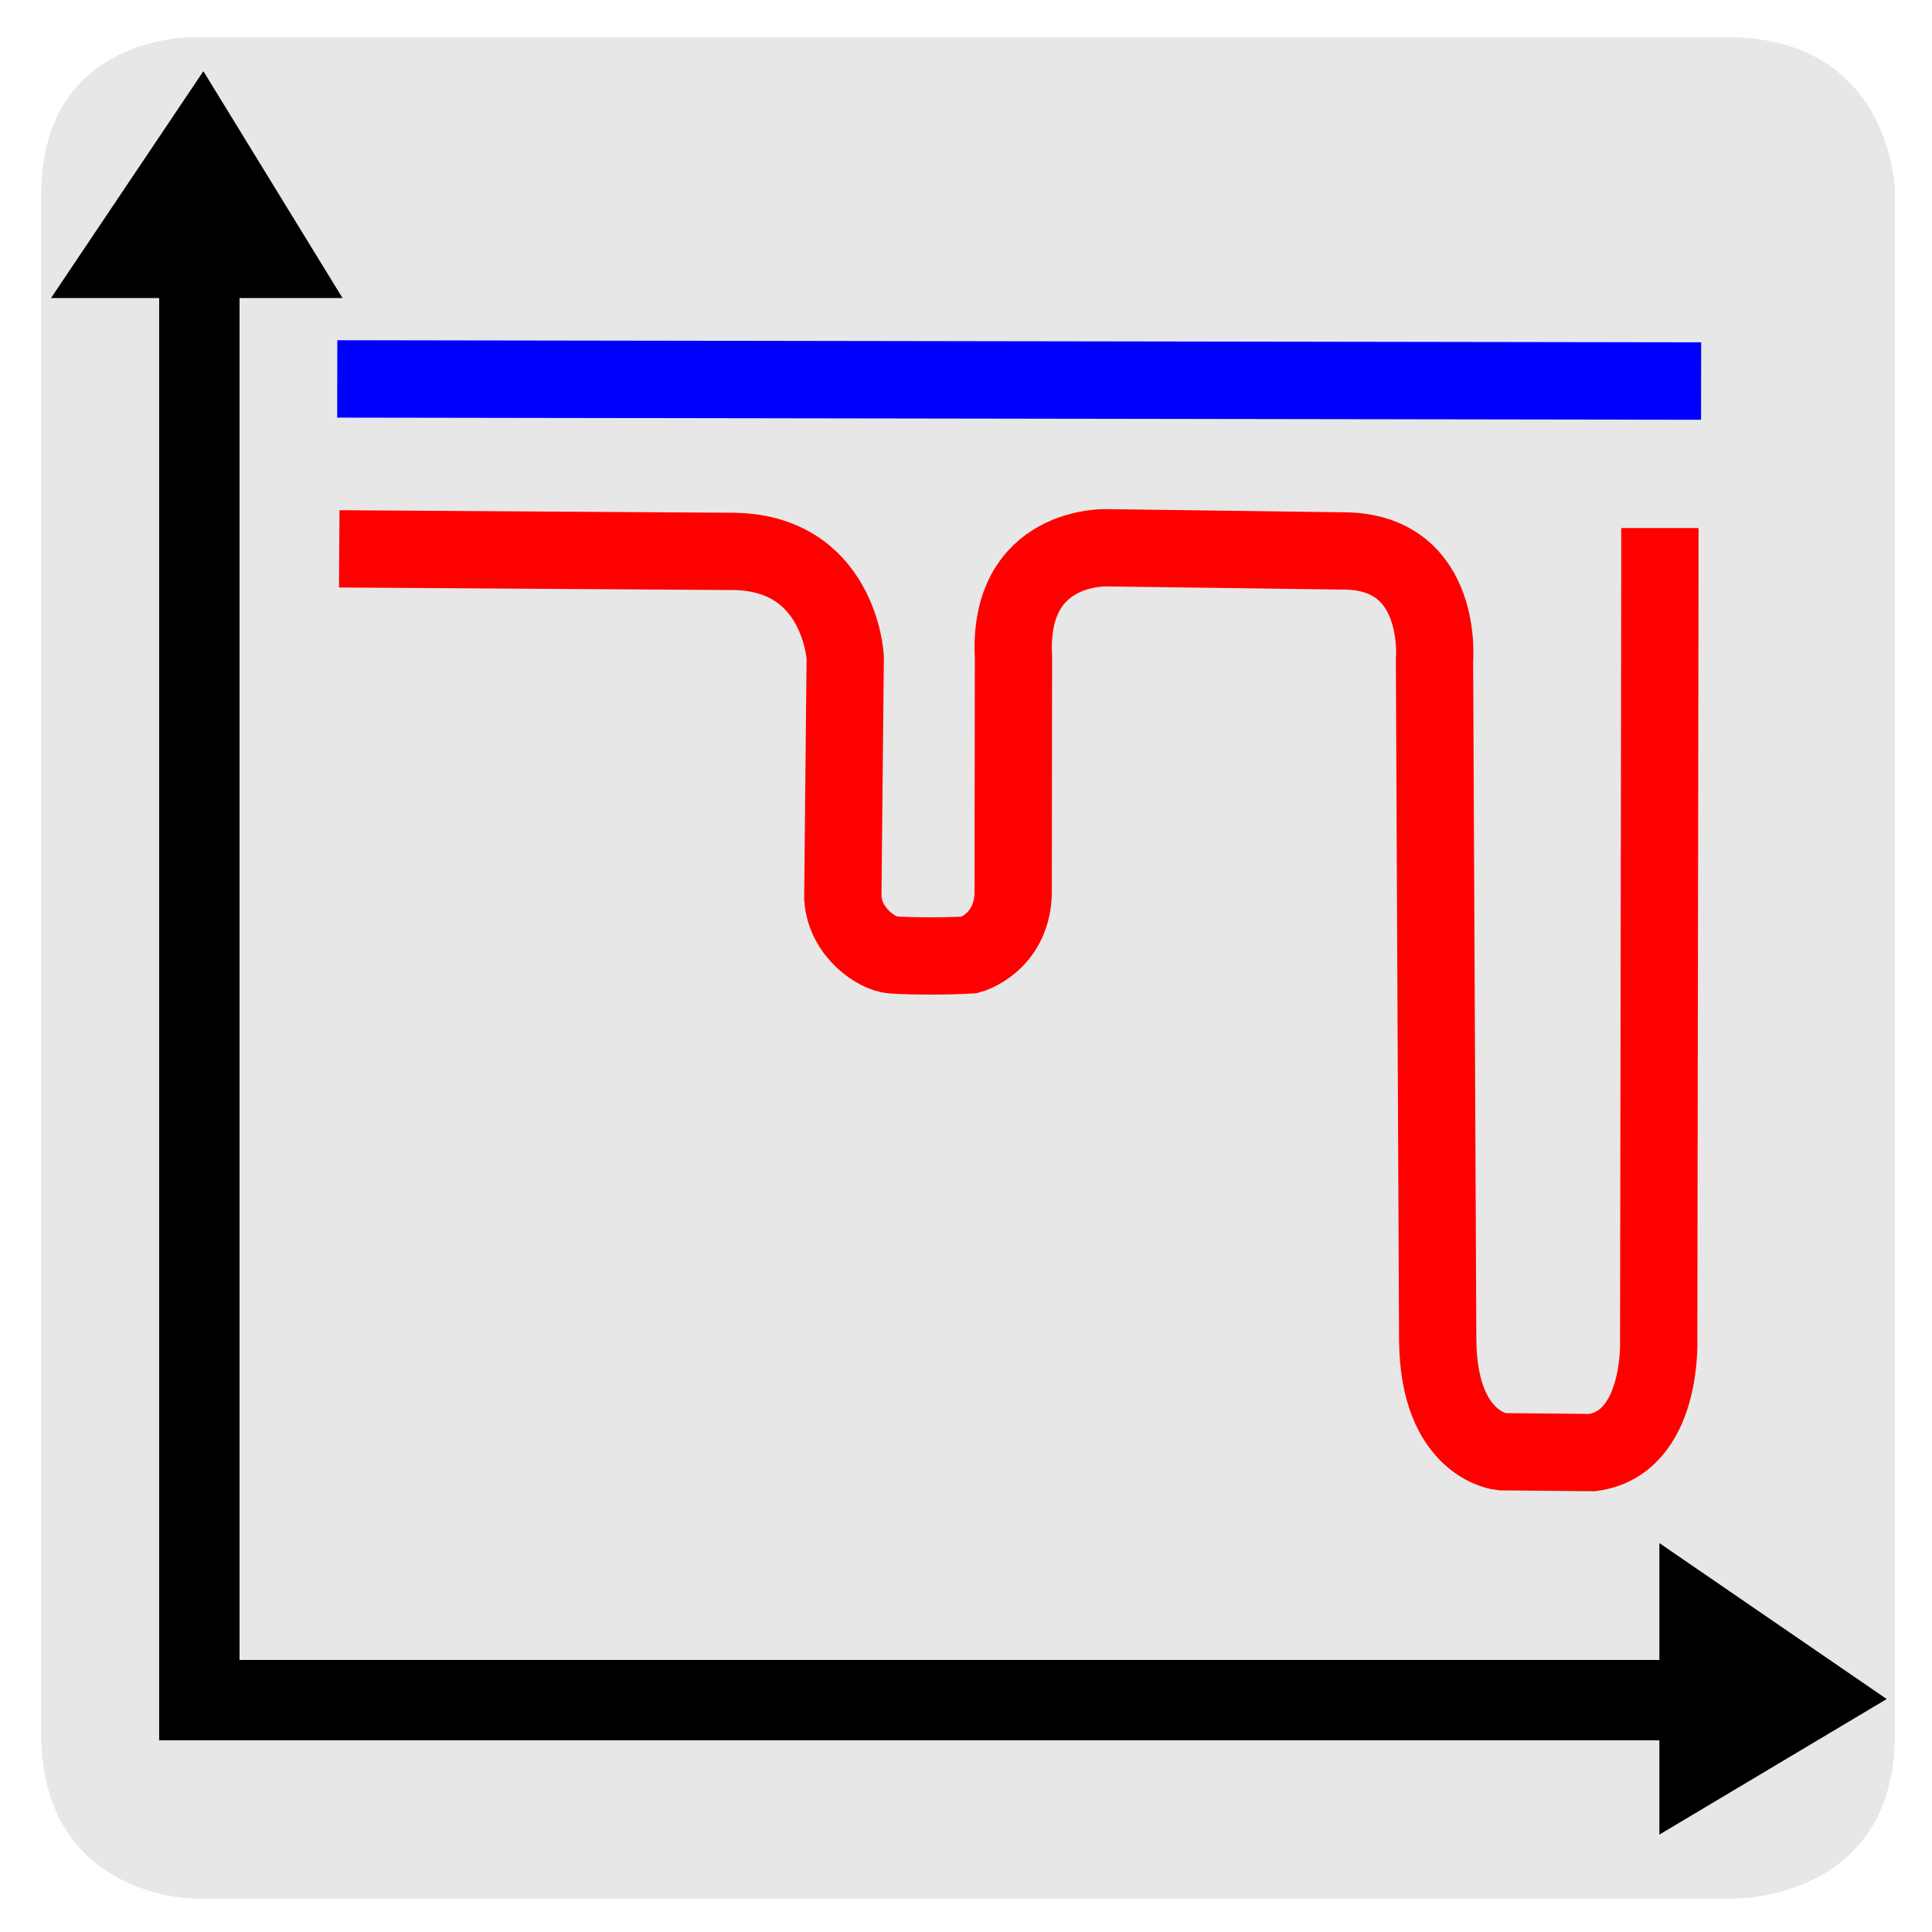
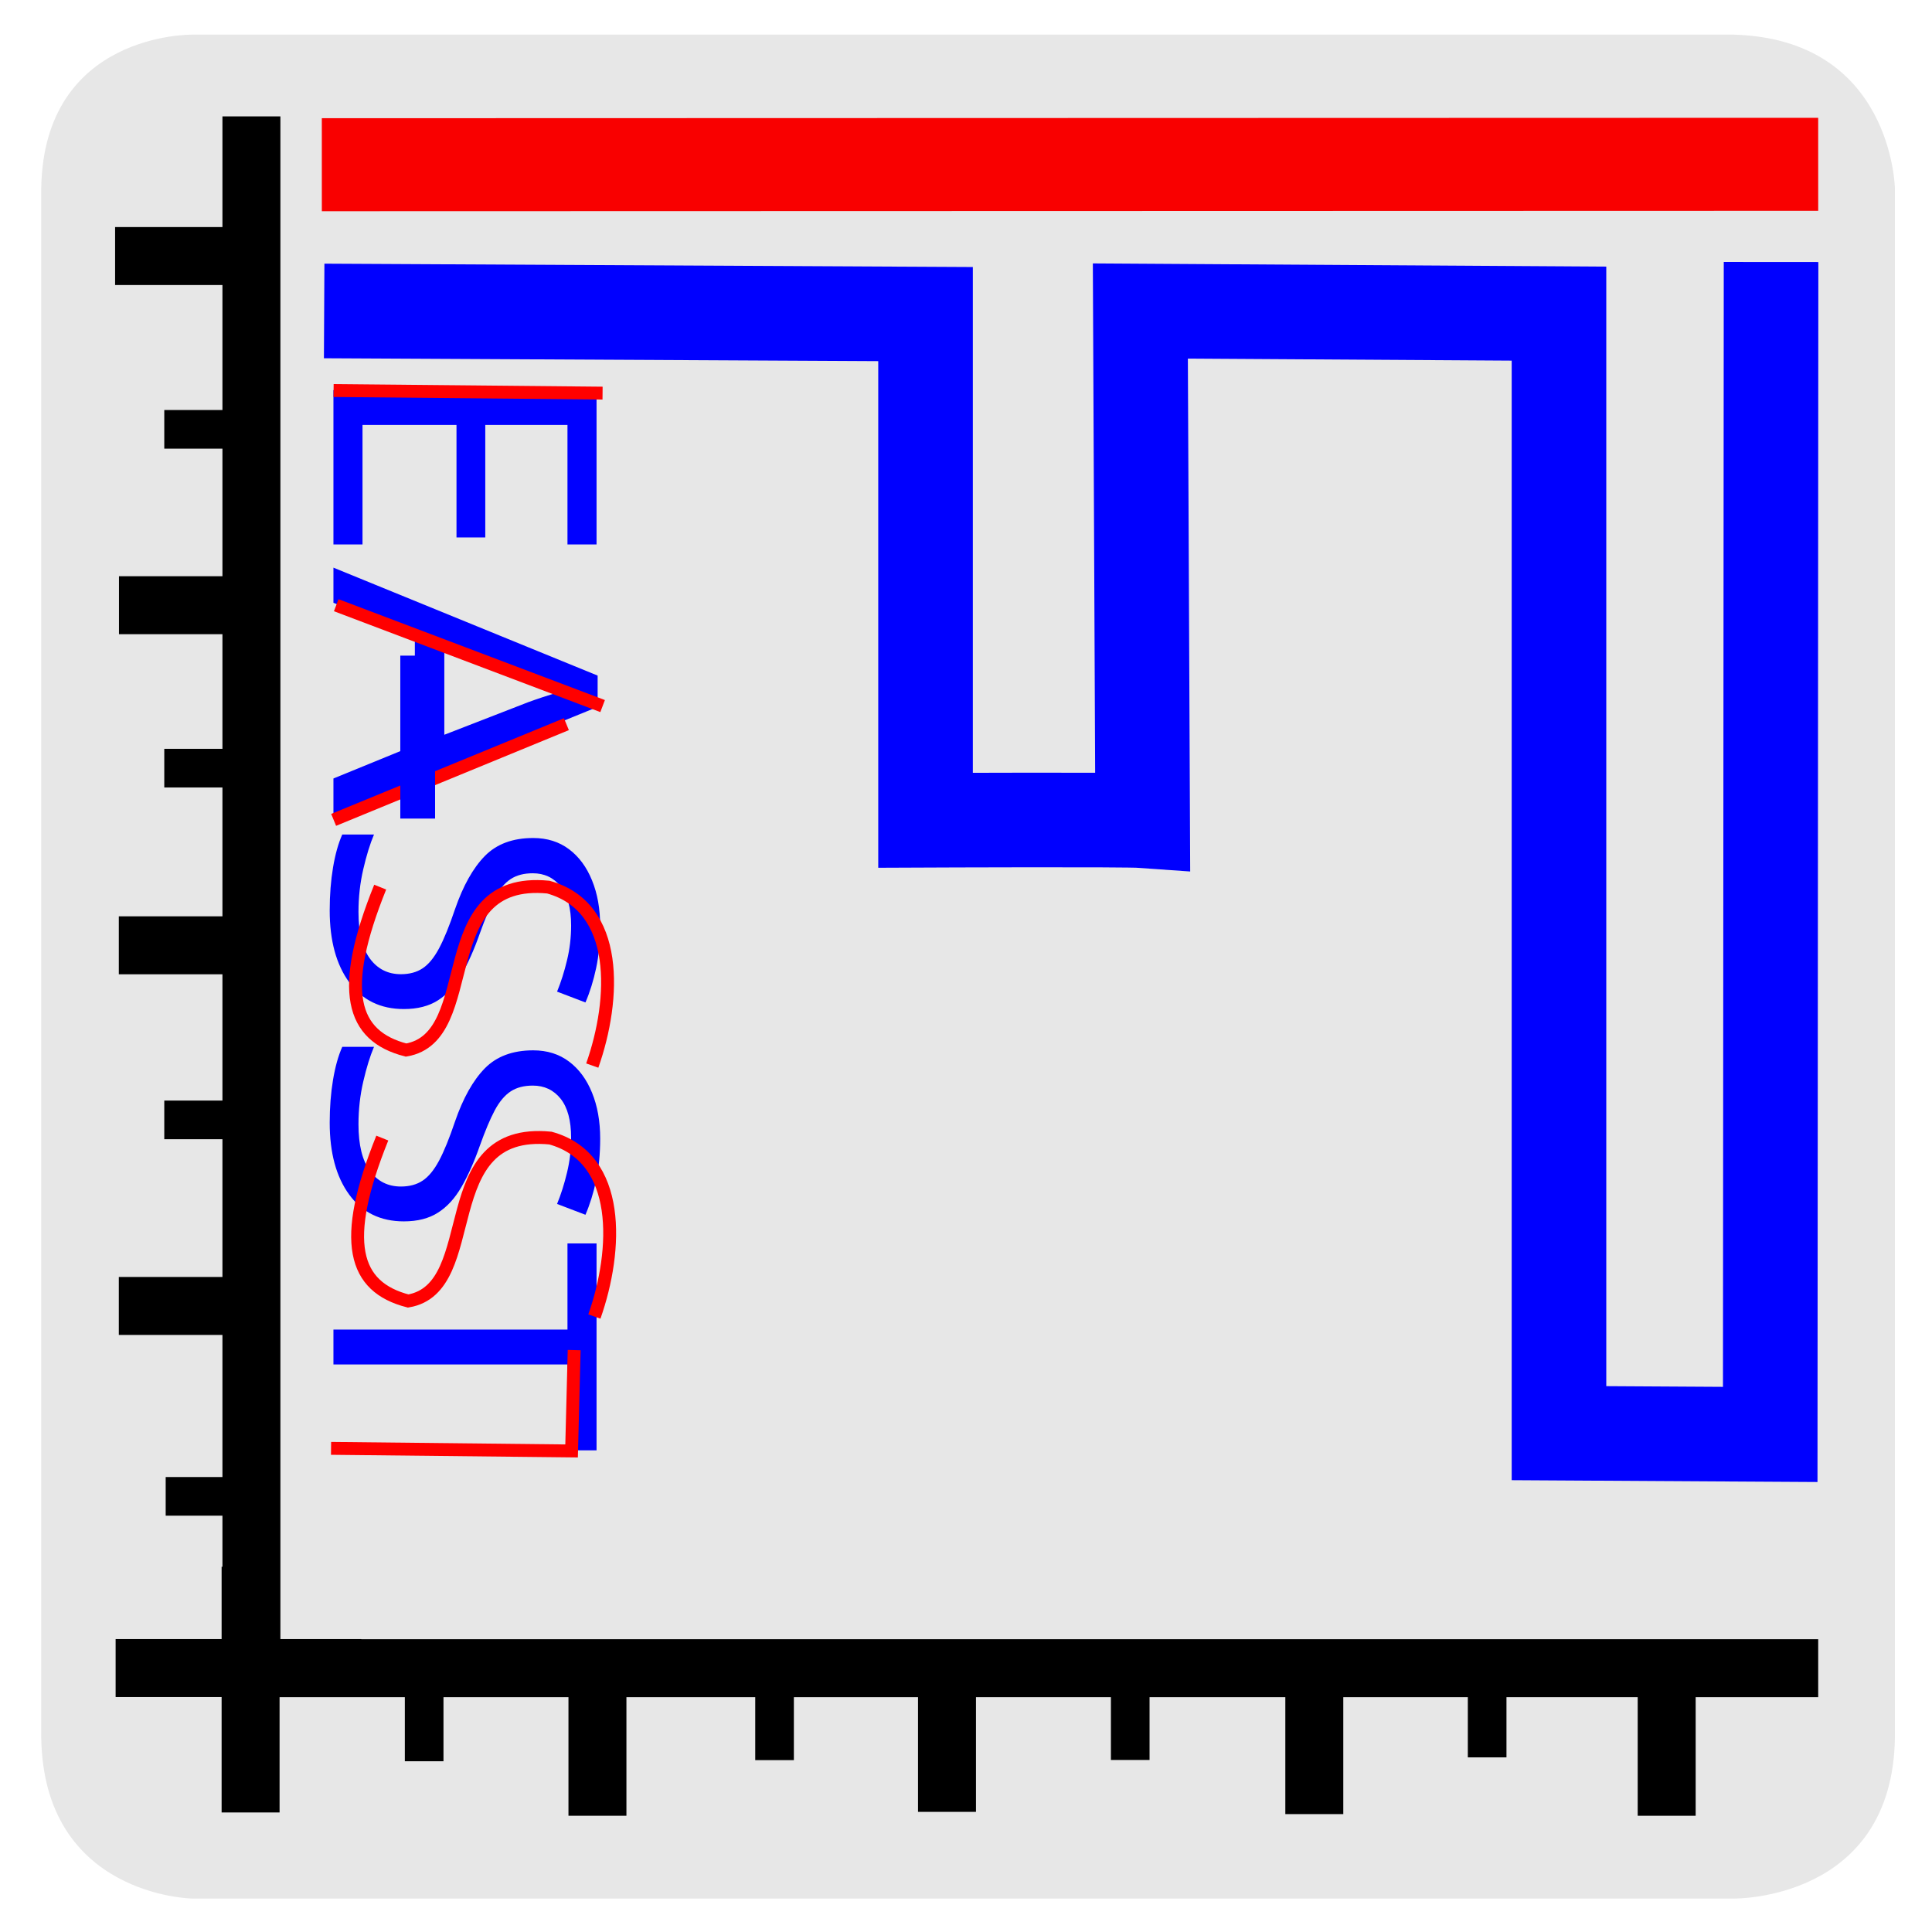
- <svg xmlns="http://www.w3.org/2000/svg" width="300" height="300" viewBox="0 0 300 300" id="svg2" version="1.1">
-   <defs id="defs4" />
-   <g id="layer1">
-     <path style="fill:#e7e7e7;fill-opacity:1;fill-rule:evenodd;stroke:none;stroke-width:1px;stroke-linecap:butt;stroke-linejoin:miter;stroke-opacity:1" d="M 6.401,29.653 C 6.768,5.415 29.824,5.782 29.824,5.782 l 239.446,0 c 24.606,0.734 24.973,23.871 24.973,23.871 l 0,240.18 c -0.367,25.34 -24.973,24.973 -24.973,24.973 l -239.446,0 c 0,0 -23.055,-0.367 -23.423,-24.973 z" id="path4192" />
+ <svg xmlns="http://www.w3.org/2000/svg" xmlns:xlink="http://www.w3.org/1999/xlink" width="3.125in" height="3.125in" viewBox="0 0 300 300" id="svg2" version="1.1">
+   <defs id="defs4">
+     <linearGradient id="linearGradient840">
+       <stop style="stop-color:#000000;stop-opacity:1;" offset="0" id="stop836" />
+       <stop style="stop-color:#000000;stop-opacity:0;" offset="1" id="stop838" />
+     </linearGradient>
+     <linearGradient xlink:href="#linearGradient840" id="linearGradient844" x1="99.872" y1="-70.245" x2="249.747" y2="-70.245" gradientUnits="userSpaceOnUse" />
+     <filter style="color-interpolation-filters:sRGB" id="filter1018">
+       <feFlood flood-opacity="1" flood-color="rgb(0,0,255)" result="flood" id="feFlood1008" />
+       <feComposite in="flood" in2="SourceGraphic" operator="in" result="composite1" id="feComposite1010" />
+       <feGaussianBlur in="composite1" stdDeviation="2.77556e-17" result="blur" id="feGaussianBlur1012" />
+       <feOffset dx="-4" dy="0" result="offset" id="feOffset1014" />
+       <feComposite in="SourceGraphic" in2="offset" operator="over" result="composite2" id="feComposite1016" />
+     </filter>
+   </defs>
+   <g id="layer1" style="display:inline">
+     <path style="fill:#e7e7e7;fill-opacity:1;fill-rule:evenodd;stroke:none;stroke-width:1.001px;stroke-linecap:butt;stroke-linejoin:miter;stroke-opacity:1" d="M 6.401,29.285 C 6.768,5.013 29.824,5.38 29.824,5.38 H 269.269 c 24.606,0.736 24.973,23.904 24.973,23.904 V 269.799 C 293.875,295.174 269.269,294.806 269.269,294.806 H 29.824 c 0,0 -23.055,-0.368 -23.423,-25.008 z" id="path4192" />
  </g>
  <g id="layer3" style="display:inline" />
  <g id="layer2" style="display:inline">
-     <path style="display:inline;fill:#000000;fill-opacity:1;fill-rule:evenodd;stroke:#000000;stroke-width:1.35px;stroke-linecap:butt;stroke-linejoin:miter;stroke-opacity:1" d="m 31.555,12.3 -22.368,33.307 42.795,0 z" id="path4378" />
-     <path style="display:inline;fill:#000000;fill-opacity:1;fill-rule:evenodd;stroke:#000000;stroke-width:1.35px;stroke-linecap:butt;stroke-linejoin:miter;stroke-opacity:1" d="m 291.717,263.786 -33.375,-22.894 0,42.795 z" id="path4378-1" />
-     <path style="display:inline;fill:none;stroke:#ff0000;stroke-width:12;stroke-linecap:butt;stroke-linejoin:miter;stroke-miterlimit:4;stroke-dasharray:none;stroke-opacity:1" d="m 52.675,85.226 60.767,0.394 c 16.911,-0.087 17.805,16.438 17.805,16.438 l -0.376,37.372 c 0.377,5.533 5.445,8.688 7.678,8.844 3.207,0.224 8.387,0.218 12.079,0.008 0,0 6.346,-1.755 6.698,-9.352 l 0.045,-36.872 c -0.934,-17.5 14.376,-17 14.376,-17 l 37.5,0.5 c 15,0.5 13.5,17 13.5,17 l 0.5,105.5 c 0.128,16.438 9.92,17.365 9.92,17.365 l 14.08,0.135 c 11,-1.5 10.314,-17.5 10.314,-17.5 l 0.186,-118 0,-8.066" id="path4339" />
-     <path style="display:inline;fill:none;stroke:#0000ff;stroke-width:12.021;stroke-linecap:butt;stroke-linejoin:miter;stroke-miterlimit:4;stroke-dasharray:none;stroke-opacity:1" d="M 52.369,58.838 264.147,59.17" id="path4373" />
-     <path style="display:inline;fill:none;fill-rule:evenodd;stroke:#000000;stroke-width:12.478;stroke-linecap:butt;stroke-linejoin:miter;stroke-miterlimit:4;stroke-dasharray:none;stroke-opacity:1" d="m 30.955,40.97 0,223.025 232.034,0 0,0" id="path4162" />
+     <path style="display:inline;fill:none;stroke:#0000ff;stroke-width:14.688;stroke-linecap:butt;stroke-linejoin:miter;stroke-miterlimit:4;stroke-dasharray:none;stroke-opacity:1" d="m 50.336,48.286 93.382,0.485 v 0 78.598 c 0,0 31.021,-0.133 33.714,0.061 v 0 L 177.074,48.294 v 0 l 65.005,0.406 V 222.542 l 32.801,0.196 0.129,-182.051" id="path4339" />
+     <path style="display:inline;fill:none;stroke:#f90000;stroke-width:14.443;stroke-linecap:butt;stroke-linejoin:miter;stroke-miterlimit:4;stroke-dasharray:none;stroke-opacity:1" d="M 49.973,25.577 282.329,25.514" id="path4373" />
+     <path style="display:inline;fill:none;fill-rule:evenodd;stroke:#000000;stroke-width:9;stroke-linecap:butt;stroke-linejoin:miter;stroke-miterlimit:4;stroke-dasharray:none;stroke-opacity:1" d="M 39.04,18.072 V 259.036 H 282.329" id="path4162" />
+     <path style="fill:none;stroke:#000000;stroke-width:9;stroke-linecap:butt;stroke-linejoin:miter;stroke-miterlimit:4;stroke-dasharray:none;stroke-opacity:1" d="M 56.104,259.016 H 22.454 v -0.765" id="path855" />
+     <path style="display:inline;fill:none;stroke:#000000;stroke-width:9;stroke-linecap:butt;stroke-linejoin:miter;stroke-miterlimit:4;stroke-dasharray:none;stroke-opacity:1" d="m 38.912,243.288 v 33.65 h -0.765" id="path855-0" />
+     <path style="display:inline;fill:none;stroke:#000000;stroke-width:9;stroke-linecap:butt;stroke-linejoin:miter;stroke-miterlimit:4;stroke-dasharray:none;stroke-opacity:1" d="m 92.771,254.864 v 22.586 h -0.872" id="path855-0-4" />
+     <path style="display:inline;fill:none;stroke:#000000;stroke-width:9;stroke-linecap:butt;stroke-linejoin:miter;stroke-miterlimit:4;stroke-dasharray:none;stroke-opacity:1" d="m 147.049,255.062 v 21.782 h -0.872" id="path855-0-4-6" />
+     <path style="display:inline;fill:none;stroke:#000000;stroke-width:9;stroke-linecap:butt;stroke-linejoin:miter;stroke-miterlimit:4;stroke-dasharray:none;stroke-opacity:1" d="m 204.085,255.812 v 21.381 h -0.872" id="path855-0-4-9" />
+     <path style="display:inline;fill:none;stroke:#000000;stroke-width:9;stroke-linecap:butt;stroke-linejoin:miter;stroke-miterlimit:4;stroke-dasharray:none;stroke-opacity:1" d="m 258.801,255.669 v 21.782 h -0.872" id="path855-0-4-1" />
+     <path style="display:inline;fill:none;stroke:#000000;stroke-width:9;stroke-linecap:butt;stroke-linejoin:miter;stroke-miterlimit:4;stroke-dasharray:none;stroke-opacity:1" d="M 41.164,39.759 H 22.373 v -0.765" id="path855-5" />
+     <path style="display:inline;fill:none;stroke:#000000;stroke-width:9;stroke-linecap:butt;stroke-linejoin:miter;stroke-miterlimit:4;stroke-dasharray:none;stroke-opacity:1" d="M 40.161,93.976 H 22.976 v -0.765" id="path855-5-7" />
+     <path style="display:inline;fill:none;stroke:#000000;stroke-width:9;stroke-linecap:butt;stroke-linejoin:miter;stroke-miterlimit:4;stroke-dasharray:none;stroke-opacity:1" d="M 40.135,146.787 H 22.951 v -0.765" id="path855-5-7-7" />
+     <path style="display:inline;fill:none;stroke:#000000;stroke-width:9;stroke-linecap:butt;stroke-linejoin:miter;stroke-miterlimit:4;stroke-dasharray:none;stroke-opacity:1" d="M 40.135,202.787 H 22.951 v -0.765" id="path855-5-7-7-2" />
+     <path style="display:inline;fill:none;stroke:#000000;stroke-width:6;stroke-linecap:butt;stroke-linejoin:miter;stroke-miterlimit:4;stroke-dasharray:none;stroke-opacity:1" d="m 65.863,255.429 v 15.057 h -1.055" id="path855-0-4-3" />
+     <path style="display:inline;fill:none;stroke:#000000;stroke-width:6;stroke-linecap:butt;stroke-linejoin:miter;stroke-miterlimit:4;stroke-dasharray:none;stroke-opacity:1" d="m 120.273,255.253 v 15.057 h -1.055" id="path855-0-4-3-8" />
+     <path style="display:inline;fill:none;stroke:#000000;stroke-width:6;stroke-linecap:butt;stroke-linejoin:miter;stroke-miterlimit:4;stroke-dasharray:none;stroke-opacity:1" d="m 175.502,255.229 v 15.057 h -1.055" id="path855-0-4-3-0" />
+     <path style="display:inline;fill:none;stroke:#000000;stroke-width:6;stroke-linecap:butt;stroke-linejoin:miter;stroke-miterlimit:4;stroke-dasharray:none;stroke-opacity:1" d="m 230.924,254.827 v 15.057 h -1.055" id="path855-0-4-3-4" />
+     <path style="display:inline;fill:none;stroke:#000000;stroke-width:6;stroke-linecap:butt;stroke-linejoin:miter;stroke-miterlimit:4;stroke-dasharray:none;stroke-opacity:1" d="M 41.777,232.354 H 28.728 v -1.055" id="path855-0-4-3-9" />
+     <path style="display:inline;fill:none;stroke:#000000;stroke-width:6;stroke-linecap:butt;stroke-linejoin:miter;stroke-miterlimit:4;stroke-dasharray:none;stroke-opacity:1" d="M 42.763,173.896 H 28.51 v -1.055" id="path855-0-4-3-9-6" />
+     <path style="display:inline;fill:none;stroke:#000000;stroke-width:6;stroke-linecap:butt;stroke-linejoin:miter;stroke-miterlimit:4;stroke-dasharray:none;stroke-opacity:1" d="M 41.96,119.277 H 28.51 v -1.055" id="path855-0-4-3-9-6-0" />
+     <path style="display:inline;fill:none;stroke:#000000;stroke-width:6;stroke-linecap:butt;stroke-linejoin:miter;stroke-miterlimit:4;stroke-dasharray:none;stroke-opacity:1" d="M 42.362,66.667 H 28.51 v -1.055" id="path855-0-4-3-9-6-07" />
+     <text xml:space="preserve" style="font-style:normal;font-variant:normal;font-weight:normal;font-stretch:normal;font-size:58.621px;line-height:1.25;font-family:sans-serif;-inkscape-font-specification:'sans-serif, Normal';font-variant-ligatures:normal;font-variant-caps:normal;font-variant-numeric:normal;font-feature-settings:normal;text-align:start;letter-spacing:0px;word-spacing:0px;writing-mode:lr-tb;text-anchor:start;fill:#0000ff;fill-opacity:1;stroke:none;stroke-width:14.688;stroke-miterlimit:4;stroke-dasharray:none;" x="53.438" y="-53.044" id="text1262" transform="matrix(0,1.024553,-0.9760358,0,0,0)">
+       <tspan id="tspan1260" x="53.438" y="-53.044" style="fill:#0000ff;fill-opacity:1;stroke-width:14.688;stroke-miterlimit:4;stroke-dasharray:none;">EASST</tspan>
+     </text>
+   </g>
+   <g id="layer4">
+     <path style="fill:none;fill-opacity:1;stroke:#ff0000;stroke-width:2;stroke-linecap:butt;stroke-linejoin:miter;stroke-opacity:1;stroke-miterlimit:4;stroke-dasharray:none" d="m 59.036,137.751 c -6.494,16.089 -4.462,23.115 4.016,25.301 11.885,-2.024 3.579,-27.11 22.088,-25.301 11.13,3.06 10.465,17.383 6.827,27.711" id="path1271" />
+     <path style="fill:none;stroke:#000000;stroke-width:1px;stroke-linecap:butt;stroke-linejoin:miter;stroke-opacity:1" d="M 73.896,150.602 Z" id="path1273" />
+     <path style="fill:none;stroke:#ff0000;stroke-width:2;stroke-linecap:butt;stroke-linejoin:miter;stroke-miterlimit:4;stroke-dasharray:none;stroke-opacity:1" d="M 52.209,93.976 93.574,109.639" id="path1275" />
+     <path style="fill:none;stroke:#000000;stroke-width:1px;stroke-linecap:butt;stroke-linejoin:miter;stroke-opacity:1" d="M -21.687,37.751 Z" id="path1277" />
+     <path style="fill:none;stroke:#ff0000;stroke-width:2;stroke-linecap:butt;stroke-linejoin:miter;stroke-opacity:1;stroke-miterlimit:4;stroke-dasharray:none" d="m 51.799,60.643 41.767,0.402" id="path1279" />
+     <path style="fill:none;fill-opacity:1;stroke:#ff0000;stroke-width:2;stroke-linecap:butt;stroke-linejoin:miter;stroke-opacity:1;stroke-miterlimit:4;stroke-dasharray:none" d="m 59.364,176.719 c -6.494,16.089 -4.462,23.115 4.016,25.301 11.885,-2.024 3.579,-27.11 22.088,-25.301 11.13,3.06 10.465,17.383 6.827,27.711" id="path1271-6" />
+     <path style="fill:none;stroke:#ff0000;stroke-width:2;stroke-linecap:butt;stroke-linejoin:miter;stroke-opacity:1;stroke-miterlimit:4;stroke-dasharray:none" d="m 51.406,224.9 37.349,0.402 0.402,-15.663" id="path1296" />
+     <path style="fill:none;stroke:#ff0000;stroke-width:2;stroke-linecap:butt;stroke-linejoin:miter;stroke-miterlimit:4;stroke-dasharray:none;stroke-opacity:1" d="M 51.807,127.309 87.952,112.45" id="path1298" />
+     <path style="fill:#0000ff;stroke:#0000ff;stroke-width:5.4;stroke-linecap:butt;stroke-linejoin:miter;stroke-miterlimit:4;stroke-dasharray:none;stroke-opacity:1" d="m 64.859,101.807 v 25.301" id="path1306" />
  </g>
</svg>
